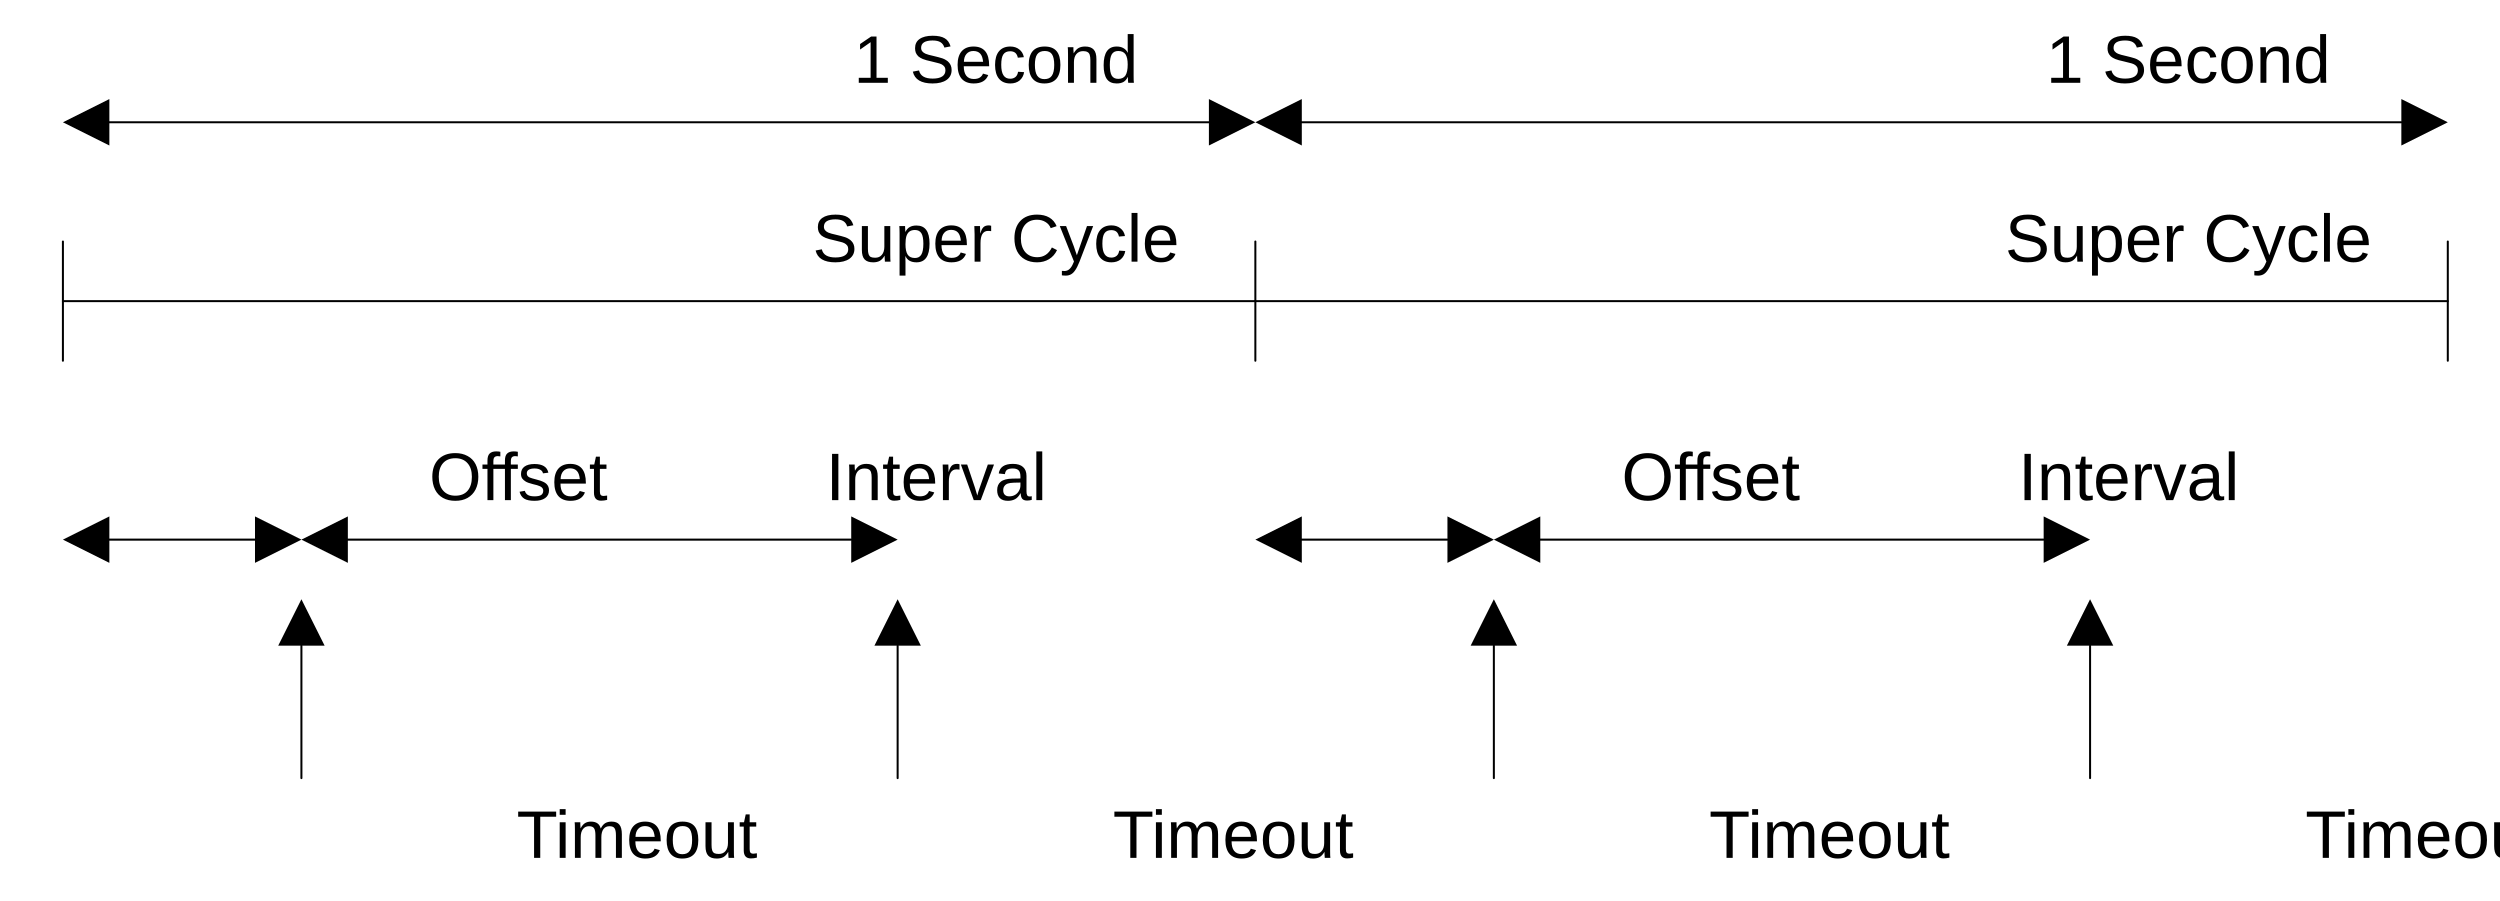
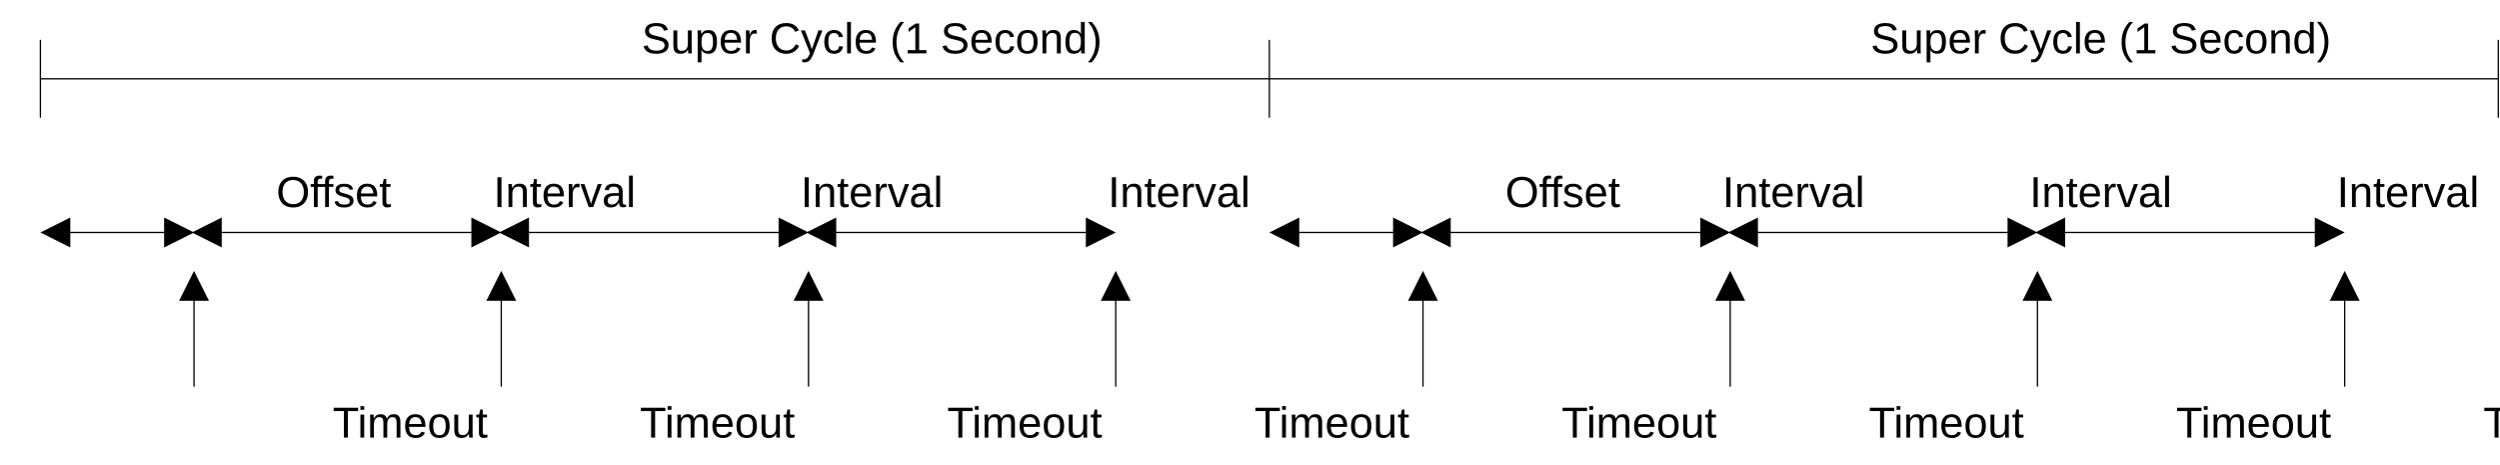
- <svg xmlns="http://www.w3.org/2000/svg" xmlns:ns1="http://schemas.microsoft.com/visio/2003/SVGExtensions/" xmlns:xlink="http://www.w3.org/1999/xlink" width="4.126in" height="1.486in" viewBox="0 0 297.083 107.019" xml:space="preserve" color-interpolation-filters="sRGB" class="st7">
+ <svg xmlns="http://www.w3.org/2000/svg" xmlns:ns1="http://schemas.microsoft.com/visio/2003/SVGExtensions/" xmlns:xlink="http://www.w3.org/1999/xlink" width="6.404in" height="1.191in" viewBox="0 0 461.11 85.759" xml:space="preserve" color-interpolation-filters="sRGB" class="st7">
  <ns1:documentProperties ns1:langID="1030" ns1:metric="true" ns1:viewMarkup="false">
    <ns1:userDefs>
      <ns1:ud ns1:nameU="msvConvertTheme" />
    </ns1:userDefs>
  </ns1:documentProperties>
  <style type="text/css">
	
		.st1 {stroke:#000000;stroke-linecap:round;stroke-linejoin:round;stroke-width:0.24}
		.st2 {marker-end:url(#mrkr4-24);marker-start:url(#mrkr4-22);stroke:#000000;stroke-linecap:round;stroke-linejoin:round;stroke-width:0.24}
		.st3 {fill:#000000;fill-opacity:1;stroke:#000000;stroke-opacity:1;stroke-width:0.087}
		.st4 {fill:none;stroke:none;stroke-linecap:round;stroke-linejoin:round;stroke-width:0.72}
		.st5 {fill:#000000;font-family:Arial;font-size:0.667em}
		.st6 {marker-end:url(#mrkr4-24);stroke:#000000;stroke-linecap:round;stroke-linejoin:round;stroke-width:0.24}
		.st7 {fill:none;fill-rule:evenodd;font-size:12px;overflow:visible;stroke-linecap:square;stroke-miterlimit:3}
	
	</style>
  <defs id="Markers">
    <g id="lend4">
      <path d="M 2 1 L 0 0 L 2 -1 L 2 1 " style="stroke:none" />
    </g>
    <marker id="mrkr4-22" class="st3" ns1:arrowType="4" ns1:arrowSize="2" ns1:setback="21.5" refX="21.5" orient="auto" markerUnits="strokeWidth" overflow="visible">
      <use xlink:href="#lend4" transform="scale(11.5) " />
    </marker>
    <marker id="mrkr4-24" class="st3" ns1:arrowType="4" ns1:arrowSize="2" ns1:setback="23" refX="-23" orient="auto" markerUnits="strokeWidth" overflow="visible">
      <use xlink:href="#lend4" transform="scale(-11.5,-11.5) " />
    </marker>
  </defs>
  <g ns1:mID="0" ns1:index="1" ns1:groupContext="foregroundPage">
    <ns1:pageProperties ns1:drawingScale="0.0393701" ns1:pageScale="0.0393701" ns1:drawingUnits="24" ns1:shadowOffsetX="8.50394" ns1:shadowOffsetY="-8.50394" />
-     <g id="shape1-1" ns1:mID="1" ns1:groupContext="shape" transform="translate(7.44662,-71.2262)">
-       <path d="M0 107.02 L141.73 107.02" class="st1" />
-     </g>
-     <g id="shape2-4" ns1:mID="2" ns1:groupContext="shape" transform="translate(114.466,28.7065) rotate(90)">
-       <path d="M0 107.02 L14.17 107.02" class="st1" />
-     </g>
-     <g id="shape3-7" ns1:mID="3" ns1:groupContext="shape" transform="translate(149.179,-71.2262)">
-       <path d="M0 107.02 L141.73 107.02" class="st1" />
-     </g>
-     <g id="shape4-10" ns1:mID="4" ns1:groupContext="shape" transform="translate(256.198,28.7065) rotate(90)">
-       <path d="M0 107.02 L14.17 107.02" class="st1" />
-     </g>
-     <g id="shape6-13" ns1:mID="6" ns1:groupContext="shape" transform="translate(397.93,28.7065) rotate(90)">
-       <path d="M0 107.02 L14.17 107.02" class="st1" />
-     </g>
-     <g id="shape8-16" ns1:mID="8" ns1:groupContext="shape" transform="translate(149.179,-92.486)">
-       <path d="M5.16 107.02 L5.52 107.02 L136.21 107.02" class="st2" />
-     </g>
-     <g id="shape10-25" ns1:mID="10" ns1:groupContext="shape" transform="translate(7.44661,-92.486)">
-       <path d="M5.16 107.02 L5.52 107.02 L136.21 107.02" class="st2" />
-     </g>
-     <g id="shape11-32" ns1:mID="11" ns1:groupContext="shape" transform="translate(49.9663,-92.486)">
-       <ns1:textBlock ns1:margins="rect(4,4,4,4)" ns1:tabSpace="42.5197" />
-       <ns1:textRect cx="28.346" cy="99.933" width="56.7" height="14.173" />
-       <rect x="0" y="92.846" width="56.693" height="14.173" class="st4" />
-       <text x="11.44" y="102.33" class="st5" ns1:langID="1030">
-         <ns1:paragraph ns1:horizAlign="1" />
-         <ns1:tabList />1 Second</text>
-     </g>
-     <g id="shape13-35" ns1:mID="13" ns1:groupContext="shape" transform="translate(191.699,-92.486)">
-       <ns1:textBlock ns1:margins="rect(4,4,4,4)" ns1:tabSpace="42.5197" />
-       <ns1:textRect cx="28.346" cy="99.933" width="56.7" height="14.173" />
-       <rect x="0" y="92.846" width="56.693" height="14.173" class="st4" />
-       <text x="11.44" y="102.33" class="st5" ns1:langID="1030">
-         <ns1:paragraph ns1:horizAlign="1" />
-         <ns1:tabList />1 Second</text>
-     </g>
-     <g id="shape15-38" ns1:mID="15" ns1:groupContext="shape" transform="translate(7.44661,-42.8797)">
-       <path d="M5.16 107.02 L5.52 107.02 L22.83 107.02" class="st2" />
-     </g>
-     <g id="shape17-45" ns1:mID="17" ns1:groupContext="shape" transform="translate(0.36,-42.8797)">
-       <ns1:textBlock ns1:margins="rect(4,4,4,4)" ns1:tabSpace="42.5197" />
-       <ns1:textRect cx="21.26" cy="99.933" width="42.52" height="14.173" />
-       <rect x="0" y="92.846" width="42.52" height="14.173" class="st4" />
-       <text x="10.59" y="102.33" class="st5" ns1:langID="1030">
+     <g id="shape1-1" ns1:mID="1" ns1:groupContext="shape" transform="translate(7.44661,-71.2262)">
+       <path d="M0 85.76 L226.77 85.76" class="st1" />
+     </g>
+     <g id="shape2-4" ns1:mID="2" ns1:groupContext="shape" transform="translate(93.206,7.44661) rotate(90)">
+       <path d="M0 85.76 L14.17 85.76" class="st1" />
+     </g>
+     <g id="shape3-7" ns1:mID="3" ns1:groupContext="shape" transform="translate(234.218,-71.2261)">
+       <path d="M0 85.76 L226.77 85.76" class="st1" />
+     </g>
+     <g id="shape4-10" ns1:mID="4" ns1:groupContext="shape" transform="translate(319.978,7.44661) rotate(90)">
+       <path d="M0 85.76 L14.17 85.76" class="st1" />
+     </g>
+     <g id="shape6-13" ns1:mID="6" ns1:groupContext="shape" transform="translate(546.749,7.44661) rotate(90)">
+       <path d="M0 85.76 L14.17 85.76" class="st1" />
+     </g>
+     <g id="shape15-16" ns1:mID="15" ns1:groupContext="shape" transform="translate(7.44661,-42.8797)">
+       <path d="M5.16 85.76 L5.52 85.76 L22.83 85.76" class="st2" />
+     </g>
+     <g id="shape17-25" ns1:mID="17" ns1:groupContext="shape" transform="translate(0.36,-42.8797)">
+       <ns1:textBlock ns1:margins="rect(4,4,4,4)" ns1:tabSpace="42.5197" />
+       <ns1:textRect cx="21.26" cy="78.673" width="42.52" height="14.173" />
+       <rect x="0" y="71.586" width="42.52" height="14.173" class="st4" />
+       <text x="10.59" y="81.07" class="st5" ns1:langID="1030">
        <ns1:paragraph ns1:horizAlign="1" />
        <ns1:tabList />Offset</text>
    </g>
-     <g id="shape21-48" ns1:mID="21" ns1:groupContext="shape" transform="translate(35.7931,-42.8797)">
-       <path d="M5.16 107.02 L5.52 107.02 L65.35 107.02" class="st2" />
-     </g>
-     <g id="shape32-55" ns1:mID="32" ns1:groupContext="shape" transform="translate(49.9663,-42.8797)">
-       <ns1:textBlock ns1:margins="rect(4,4,4,4)" ns1:tabSpace="42.5197" />
-       <ns1:textRect cx="21.26" cy="99.933" width="42.52" height="14.173" />
-       <rect x="0" y="92.846" width="42.52" height="14.173" class="st4" />
-       <text x="8.14" y="102.33" class="st5" ns1:langID="1030">
-         <ns1:paragraph ns1:horizAlign="1" />
-         <ns1:tabList />Interval</text>
-     </g>
-     <g id="shape33-58" ns1:mID="33" ns1:groupContext="shape" transform="translate(149.179,-42.8797)">
-       <path d="M5.16 107.02 L5.52 107.02 L22.83 107.02" class="st2" />
-     </g>
-     <g id="shape34-65" ns1:mID="34" ns1:groupContext="shape" transform="translate(142.092,-42.8797)">
-       <ns1:textBlock ns1:margins="rect(4,4,4,4)" ns1:tabSpace="42.5197" />
-       <ns1:textRect cx="21.26" cy="99.933" width="42.52" height="14.173" />
-       <rect x="0" y="92.846" width="42.52" height="14.173" class="st4" />
-       <text x="10.59" y="102.33" class="st5" ns1:langID="1030">
+     <g id="shape21-28" ns1:mID="21" ns1:groupContext="shape" transform="translate(35.3881,-42.8797)">
+       <path d="M5.16 85.76 L5.52 85.76 L51.58 85.76" class="st2" />
+     </g>
+     <g id="shape32-35" ns1:mID="32" ns1:groupContext="shape" transform="translate(42.8797,-42.8797)">
+       <ns1:textBlock ns1:margins="rect(4,4,4,4)" ns1:tabSpace="42.5197" />
+       <ns1:textRect cx="21.26" cy="78.673" width="42.52" height="14.173" />
+       <rect x="0" y="71.586" width="42.52" height="14.173" class="st4" />
+       <text x="8.14" y="81.07" class="st5" ns1:langID="1030">
+         <ns1:paragraph ns1:horizAlign="1" />
+         <ns1:tabList />Interval</text>
+     </g>
+     <g id="shape38-38" ns1:mID="38" ns1:groupContext="shape" transform="translate(-49.9663,71.2261) rotate(-90)">
+       <path d="M0 85.76 L15.74 85.76" class="st6" />
+     </g>
+     <g id="shape39-43" ns1:mID="39" ns1:groupContext="shape" transform="translate(14.5332,-0.36)">
+       <ns1:textBlock ns1:margins="rect(4,4,4,4)" ns1:tabSpace="42.5197" />
+       <ns1:textRect cx="21.26" cy="78.673" width="42.52" height="14.173" />
+       <rect x="0" y="71.586" width="42.52" height="14.173" class="st4" />
+       <text x="6.81" y="81.07" class="st5" ns1:langID="1030">
+         <ns1:paragraph ns1:horizAlign="1" />
+         <ns1:tabList />Timeout</text>
+     </g>
+     <g id="shape46-46" ns1:mID="46" ns1:groupContext="shape" transform="translate(64.1395,-71.2261)">
+       <ns1:textBlock ns1:margins="rect(4,4,4,4)" ns1:tabSpace="42.5197" />
+       <ns1:textRect cx="56.693" cy="78.673" width="113.39" height="14.173" />
+       <rect x="0" y="71.586" width="113.386" height="14.173" class="st4" />
+       <text x="14.23" y="81.07" class="st5" ns1:langID="1030">
+         <ns1:paragraph ns1:horizAlign="1" />
+         <ns1:tabList />Super Cycle (1 Second)</text>
+     </g>
+     <g id="shape47-49" ns1:mID="47" ns1:groupContext="shape" transform="translate(290.911,-71.2261)">
+       <ns1:textBlock ns1:margins="rect(4,4,4,4)" ns1:tabSpace="42.5197" />
+       <ns1:textRect cx="56.693" cy="78.673" width="113.39" height="14.173" />
+       <rect x="0" y="71.586" width="113.386" height="14.173" class="st4" />
+       <text x="14.23" y="81.07" class="st5" ns1:langID="1030">
+         <ns1:paragraph ns1:horizAlign="1" />
+         <ns1:tabList />Super Cycle (1 Second)</text>
+     </g>
+     <g id="shape55-52" ns1:mID="55" ns1:groupContext="shape" transform="translate(92.081,-42.8797)">
+       <path d="M5.16 85.76 L5.52 85.76 L51.58 85.76" class="st2" />
+     </g>
+     <g id="shape56-59" ns1:mID="56" ns1:groupContext="shape" transform="translate(99.5726,-42.8797)">
+       <ns1:textBlock ns1:margins="rect(4,4,4,4)" ns1:tabSpace="42.5197" />
+       <ns1:textRect cx="21.26" cy="78.673" width="42.52" height="14.173" />
+       <rect x="0" y="71.586" width="42.52" height="14.173" class="st4" />
+       <text x="8.14" y="81.07" class="st5" ns1:langID="1030">
+         <ns1:paragraph ns1:horizAlign="1" />
+         <ns1:tabList />Interval</text>
+     </g>
+     <g id="shape57-62" ns1:mID="57" ns1:groupContext="shape" transform="translate(6.72661,71.2261) rotate(-90)">
+       <path d="M0 85.76 L15.74 85.76" class="st6" />
+     </g>
+     <g id="shape58-67" ns1:mID="58" ns1:groupContext="shape" transform="translate(71.2261,-0.36)">
+       <ns1:textBlock ns1:margins="rect(4,4,4,4)" ns1:tabSpace="42.5197" />
+       <ns1:textRect cx="21.26" cy="78.673" width="42.52" height="14.173" />
+       <rect x="0" y="71.586" width="42.52" height="14.173" class="st4" />
+       <text x="6.81" y="81.07" class="st5" ns1:langID="1030">
+         <ns1:paragraph ns1:horizAlign="1" />
+         <ns1:tabList />Timeout</text>
+     </g>
+     <g id="shape59-70" ns1:mID="59" ns1:groupContext="shape" transform="translate(148.774,-42.8797)">
+       <path d="M5.16 85.76 L5.52 85.76 L51.58 85.76" class="st2" />
+     </g>
+     <g id="shape60-77" ns1:mID="60" ns1:groupContext="shape" transform="translate(156.266,-42.8797)">
+       <ns1:textBlock ns1:margins="rect(4,4,4,4)" ns1:tabSpace="42.5197" />
+       <ns1:textRect cx="21.26" cy="78.673" width="42.52" height="14.173" />
+       <rect x="0" y="71.586" width="42.52" height="14.173" class="st4" />
+       <text x="8.14" y="81.07" class="st5" ns1:langID="1030">
+         <ns1:paragraph ns1:horizAlign="1" />
+         <ns1:tabList />Interval</text>
+     </g>
+     <g id="shape61-80" ns1:mID="61" ns1:groupContext="shape" transform="translate(63.4195,71.2261) rotate(-90)">
+       <path d="M0 85.76 L15.74 85.76" class="st6" />
+     </g>
+     <g id="shape62-85" ns1:mID="62" ns1:groupContext="shape" transform="translate(127.919,-0.36)">
+       <ns1:textBlock ns1:margins="rect(4,4,4,4)" ns1:tabSpace="42.5197" />
+       <ns1:textRect cx="21.26" cy="78.673" width="42.52" height="14.173" />
+       <rect x="0" y="71.586" width="42.52" height="14.173" class="st4" />
+       <text x="6.81" y="81.07" class="st5" ns1:langID="1030">
+         <ns1:paragraph ns1:horizAlign="1" />
+         <ns1:tabList />Timeout</text>
+     </g>
+     <g id="shape63-88" ns1:mID="63" ns1:groupContext="shape" transform="translate(120.112,71.2261) rotate(-90)">
+       <path d="M0 85.76 L15.74 85.76" class="st6" />
+     </g>
+     <g id="shape64-93" ns1:mID="64" ns1:groupContext="shape" transform="translate(184.612,-0.36)">
+       <ns1:textBlock ns1:margins="rect(4,4,4,4)" ns1:tabSpace="42.5197" />
+       <ns1:textRect cx="21.26" cy="78.673" width="42.52" height="14.173" />
+       <rect x="0" y="71.586" width="42.52" height="14.173" class="st4" />
+       <text x="6.81" y="81.07" class="st5" ns1:langID="1030">
+         <ns1:paragraph ns1:horizAlign="1" />
+         <ns1:tabList />Timeout</text>
+     </g>
+     <g id="shape65-96" ns1:mID="65" ns1:groupContext="shape" transform="translate(234.218,-42.8797)">
+       <path d="M5.16 85.76 L5.52 85.76 L22.83 85.76" class="st2" />
+     </g>
+     <g id="shape66-103" ns1:mID="66" ns1:groupContext="shape" transform="translate(227.132,-42.8797)">
+       <ns1:textBlock ns1:margins="rect(4,4,4,4)" ns1:tabSpace="42.5197" />
+       <ns1:textRect cx="21.26" cy="78.673" width="42.52" height="14.173" />
+       <rect x="0" y="71.586" width="42.52" height="14.173" class="st4" />
+       <text x="10.59" y="81.07" class="st5" ns1:langID="1030">
        <ns1:paragraph ns1:horizAlign="1" />
        <ns1:tabList />Offset</text>
    </g>
-     <g id="shape35-68" ns1:mID="35" ns1:groupContext="shape" transform="translate(177.525,-42.8797)">
-       <path d="M5.16 107.02 L5.52 107.02 L65.35 107.02" class="st2" />
-     </g>
-     <g id="shape36-75" ns1:mID="36" ns1:groupContext="shape" transform="translate(191.699,-42.8797)">
-       <ns1:textBlock ns1:margins="rect(4,4,4,4)" ns1:tabSpace="42.5197" />
-       <ns1:textRect cx="21.26" cy="99.933" width="42.52" height="14.173" />
-       <rect x="0" y="92.846" width="42.52" height="14.173" class="st4" />
-       <text x="8.14" y="102.33" class="st5" ns1:langID="1030">
-         <ns1:paragraph ns1:horizAlign="1" />
-         <ns1:tabList />Interval</text>
-     </g>
-     <g id="shape38-78" ns1:mID="38" ns1:groupContext="shape" transform="translate(-71.2261,92.486) rotate(-90)">
-       <path d="M0 107.02 L15.74 107.02" class="st6" />
-     </g>
-     <g id="shape39-83" ns1:mID="39" ns1:groupContext="shape" transform="translate(14.5332,-0.36)">
-       <ns1:textBlock ns1:margins="rect(4,4,4,4)" ns1:tabSpace="42.5197" />
-       <ns1:textRect cx="21.26" cy="99.933" width="42.52" height="14.173" />
-       <rect x="0" y="92.846" width="42.52" height="14.173" class="st4" />
-       <text x="6.81" y="102.33" class="st5" ns1:langID="1030">
-         <ns1:paragraph ns1:horizAlign="1" />
-         <ns1:tabList />Timeout</text>
-     </g>
-     <g id="shape40-86" ns1:mID="40" ns1:groupContext="shape" transform="translate(-0.36,92.486) rotate(-90)">
-       <path d="M0 107.02 L15.74 107.02" class="st6" />
-     </g>
-     <g id="shape41-91" ns1:mID="41" ns1:groupContext="shape" transform="translate(85.3994,-0.36)">
-       <ns1:textBlock ns1:margins="rect(4,4,4,4)" ns1:tabSpace="42.5197" />
-       <ns1:textRect cx="21.26" cy="99.933" width="42.52" height="14.173" />
-       <rect x="0" y="92.846" width="42.52" height="14.173" class="st4" />
-       <text x="6.81" y="102.33" class="st5" ns1:langID="1030">
-         <ns1:paragraph ns1:horizAlign="1" />
-         <ns1:tabList />Timeout</text>
-     </g>
-     <g id="shape42-94" ns1:mID="42" ns1:groupContext="shape" transform="translate(70.5061,92.486) rotate(-90)">
-       <path d="M0 107.02 L15.74 107.02" class="st6" />
-     </g>
-     <g id="shape43-99" ns1:mID="43" ns1:groupContext="shape" transform="translate(156.266,-0.36)">
-       <ns1:textBlock ns1:margins="rect(4,4,4,4)" ns1:tabSpace="42.5197" />
-       <ns1:textRect cx="21.26" cy="99.933" width="42.52" height="14.173" />
-       <rect x="0" y="92.846" width="42.52" height="14.173" class="st4" />
-       <text x="6.81" y="102.33" class="st5" ns1:langID="1030">
-         <ns1:paragraph ns1:horizAlign="1" />
-         <ns1:tabList />Timeout</text>
-     </g>
-     <g id="shape44-102" ns1:mID="44" ns1:groupContext="shape" transform="translate(141.372,92.486) rotate(-90)">
-       <path d="M0 107.02 L15.74 107.02" class="st6" />
-     </g>
-     <g id="shape45-107" ns1:mID="45" ns1:groupContext="shape" transform="translate(227.132,-0.36)">
-       <ns1:textBlock ns1:margins="rect(4,4,4,4)" ns1:tabSpace="42.5197" />
-       <ns1:textRect cx="21.26" cy="99.933" width="42.52" height="14.173" />
-       <rect x="0" y="92.846" width="42.52" height="14.173" class="st4" />
-       <text x="6.81" y="102.33" class="st5" ns1:langID="1030">
-         <ns1:paragraph ns1:horizAlign="1" />
-         <ns1:tabList />Timeout</text>
-     </g>
-     <g id="shape46-110" ns1:mID="46" ns1:groupContext="shape" transform="translate(21.6198,-71.2261)">
-       <ns1:textBlock ns1:margins="rect(4,4,4,4)" ns1:tabSpace="42.5197" />
-       <ns1:textRect cx="56.693" cy="99.933" width="113.39" height="14.173" />
-       <rect x="0" y="92.846" width="113.386" height="14.173" class="st4" />
-       <text x="34.91" y="102.33" class="st5" ns1:langID="1030">
-         <ns1:paragraph ns1:horizAlign="1" />
-         <ns1:tabList />Super Cycle</text>
-     </g>
-     <g id="shape47-113" ns1:mID="47" ns1:groupContext="shape" transform="translate(163.352,-71.2261)">
-       <ns1:textBlock ns1:margins="rect(4,4,4,4)" ns1:tabSpace="42.5197" />
-       <ns1:textRect cx="56.693" cy="99.933" width="113.39" height="14.173" />
-       <rect x="0" y="92.846" width="113.386" height="14.173" class="st4" />
-       <text x="34.91" y="102.33" class="st5" ns1:langID="1030">
-         <ns1:paragraph ns1:horizAlign="1" />
-         <ns1:tabList />Super Cycle</text>
+     <g id="shape67-106" ns1:mID="67" ns1:groupContext="shape" transform="translate(262.16,-42.8797)">
+       <path d="M5.16 85.76 L5.52 85.76 L51.58 85.76" class="st2" />
+     </g>
+     <g id="shape68-113" ns1:mID="68" ns1:groupContext="shape" transform="translate(269.651,-42.8797)">
+       <ns1:textBlock ns1:margins="rect(4,4,4,4)" ns1:tabSpace="42.5197" />
+       <ns1:textRect cx="21.26" cy="78.673" width="42.52" height="14.173" />
+       <rect x="0" y="71.586" width="42.52" height="14.173" class="st4" />
+       <text x="8.14" y="81.07" class="st5" ns1:langID="1030">
+         <ns1:paragraph ns1:horizAlign="1" />
+         <ns1:tabList />Interval</text>
+     </g>
+     <g id="shape69-116" ns1:mID="69" ns1:groupContext="shape" transform="translate(176.805,71.2261) rotate(-90)">
+       <path d="M0 85.76 L15.74 85.76" class="st6" />
+     </g>
+     <g id="shape70-121" ns1:mID="70" ns1:groupContext="shape" transform="translate(241.305,-0.36)">
+       <ns1:textBlock ns1:margins="rect(4,4,4,4)" ns1:tabSpace="42.5197" />
+       <ns1:textRect cx="21.26" cy="78.673" width="42.52" height="14.173" />
+       <rect x="0" y="71.586" width="42.52" height="14.173" class="st4" />
+       <text x="6.81" y="81.07" class="st5" ns1:langID="1030">
+         <ns1:paragraph ns1:horizAlign="1" />
+         <ns1:tabList />Timeout</text>
+     </g>
+     <g id="shape71-124" ns1:mID="71" ns1:groupContext="shape" transform="translate(318.853,-42.8797)">
+       <path d="M5.16 85.76 L5.52 85.76 L51.58 85.76" class="st2" />
+     </g>
+     <g id="shape72-131" ns1:mID="72" ns1:groupContext="shape" transform="translate(326.344,-42.8797)">
+       <ns1:textBlock ns1:margins="rect(4,4,4,4)" ns1:tabSpace="42.5197" />
+       <ns1:textRect cx="21.26" cy="78.673" width="42.52" height="14.173" />
+       <rect x="0" y="71.586" width="42.52" height="14.173" class="st4" />
+       <text x="8.14" y="81.07" class="st5" ns1:langID="1030">
+         <ns1:paragraph ns1:horizAlign="1" />
+         <ns1:tabList />Interval</text>
+     </g>
+     <g id="shape73-134" ns1:mID="73" ns1:groupContext="shape" transform="translate(233.498,71.2261) rotate(-90)">
+       <path d="M0 85.76 L15.74 85.76" class="st6" />
+     </g>
+     <g id="shape74-139" ns1:mID="74" ns1:groupContext="shape" transform="translate(297.998,-0.36)">
+       <ns1:textBlock ns1:margins="rect(4,4,4,4)" ns1:tabSpace="42.5197" />
+       <ns1:textRect cx="21.26" cy="78.673" width="42.52" height="14.173" />
+       <rect x="0" y="71.586" width="42.52" height="14.173" class="st4" />
+       <text x="6.81" y="81.07" class="st5" ns1:langID="1030">
+         <ns1:paragraph ns1:horizAlign="1" />
+         <ns1:tabList />Timeout</text>
+     </g>
+     <g id="shape75-142" ns1:mID="75" ns1:groupContext="shape" transform="translate(375.546,-42.8797)">
+       <path d="M5.16 85.76 L5.52 85.76 L51.58 85.76" class="st2" />
+     </g>
+     <g id="shape76-149" ns1:mID="76" ns1:groupContext="shape" transform="translate(383.037,-42.8797)">
+       <ns1:textBlock ns1:margins="rect(4,4,4,4)" ns1:tabSpace="42.5197" />
+       <ns1:textRect cx="21.26" cy="78.673" width="42.52" height="14.173" />
+       <rect x="0" y="71.586" width="42.52" height="14.173" class="st4" />
+       <text x="8.14" y="81.07" class="st5" ns1:langID="1030">
+         <ns1:paragraph ns1:horizAlign="1" />
+         <ns1:tabList />Interval</text>
+     </g>
+     <g id="shape77-152" ns1:mID="77" ns1:groupContext="shape" transform="translate(290.191,71.2261) rotate(-90)">
+       <path d="M0 85.76 L15.74 85.76" class="st6" />
+     </g>
+     <g id="shape78-157" ns1:mID="78" ns1:groupContext="shape" transform="translate(354.691,-0.36)">
+       <ns1:textBlock ns1:margins="rect(4,4,4,4)" ns1:tabSpace="42.5197" />
+       <ns1:textRect cx="21.26" cy="78.673" width="42.52" height="14.173" />
+       <rect x="0" y="71.586" width="42.52" height="14.173" class="st4" />
+       <text x="6.81" y="81.07" class="st5" ns1:langID="1030">
+         <ns1:paragraph ns1:horizAlign="1" />
+         <ns1:tabList />Timeout</text>
+     </g>
+     <g id="shape79-160" ns1:mID="79" ns1:groupContext="shape" transform="translate(346.884,71.2261) rotate(-90)">
+       <path d="M0 85.76 L15.74 85.76" class="st6" />
+     </g>
+     <g id="shape80-165" ns1:mID="80" ns1:groupContext="shape" transform="translate(411.384,-0.36)">
+       <ns1:textBlock ns1:margins="rect(4,4,4,4)" ns1:tabSpace="42.5197" />
+       <ns1:textRect cx="21.26" cy="78.673" width="42.52" height="14.173" />
+       <rect x="0" y="71.586" width="42.52" height="14.173" class="st4" />
+       <text x="6.81" y="81.07" class="st5" ns1:langID="1030">
+         <ns1:paragraph ns1:horizAlign="1" />
+         <ns1:tabList />Timeout</text>
    </g>
  </g>
</svg>
